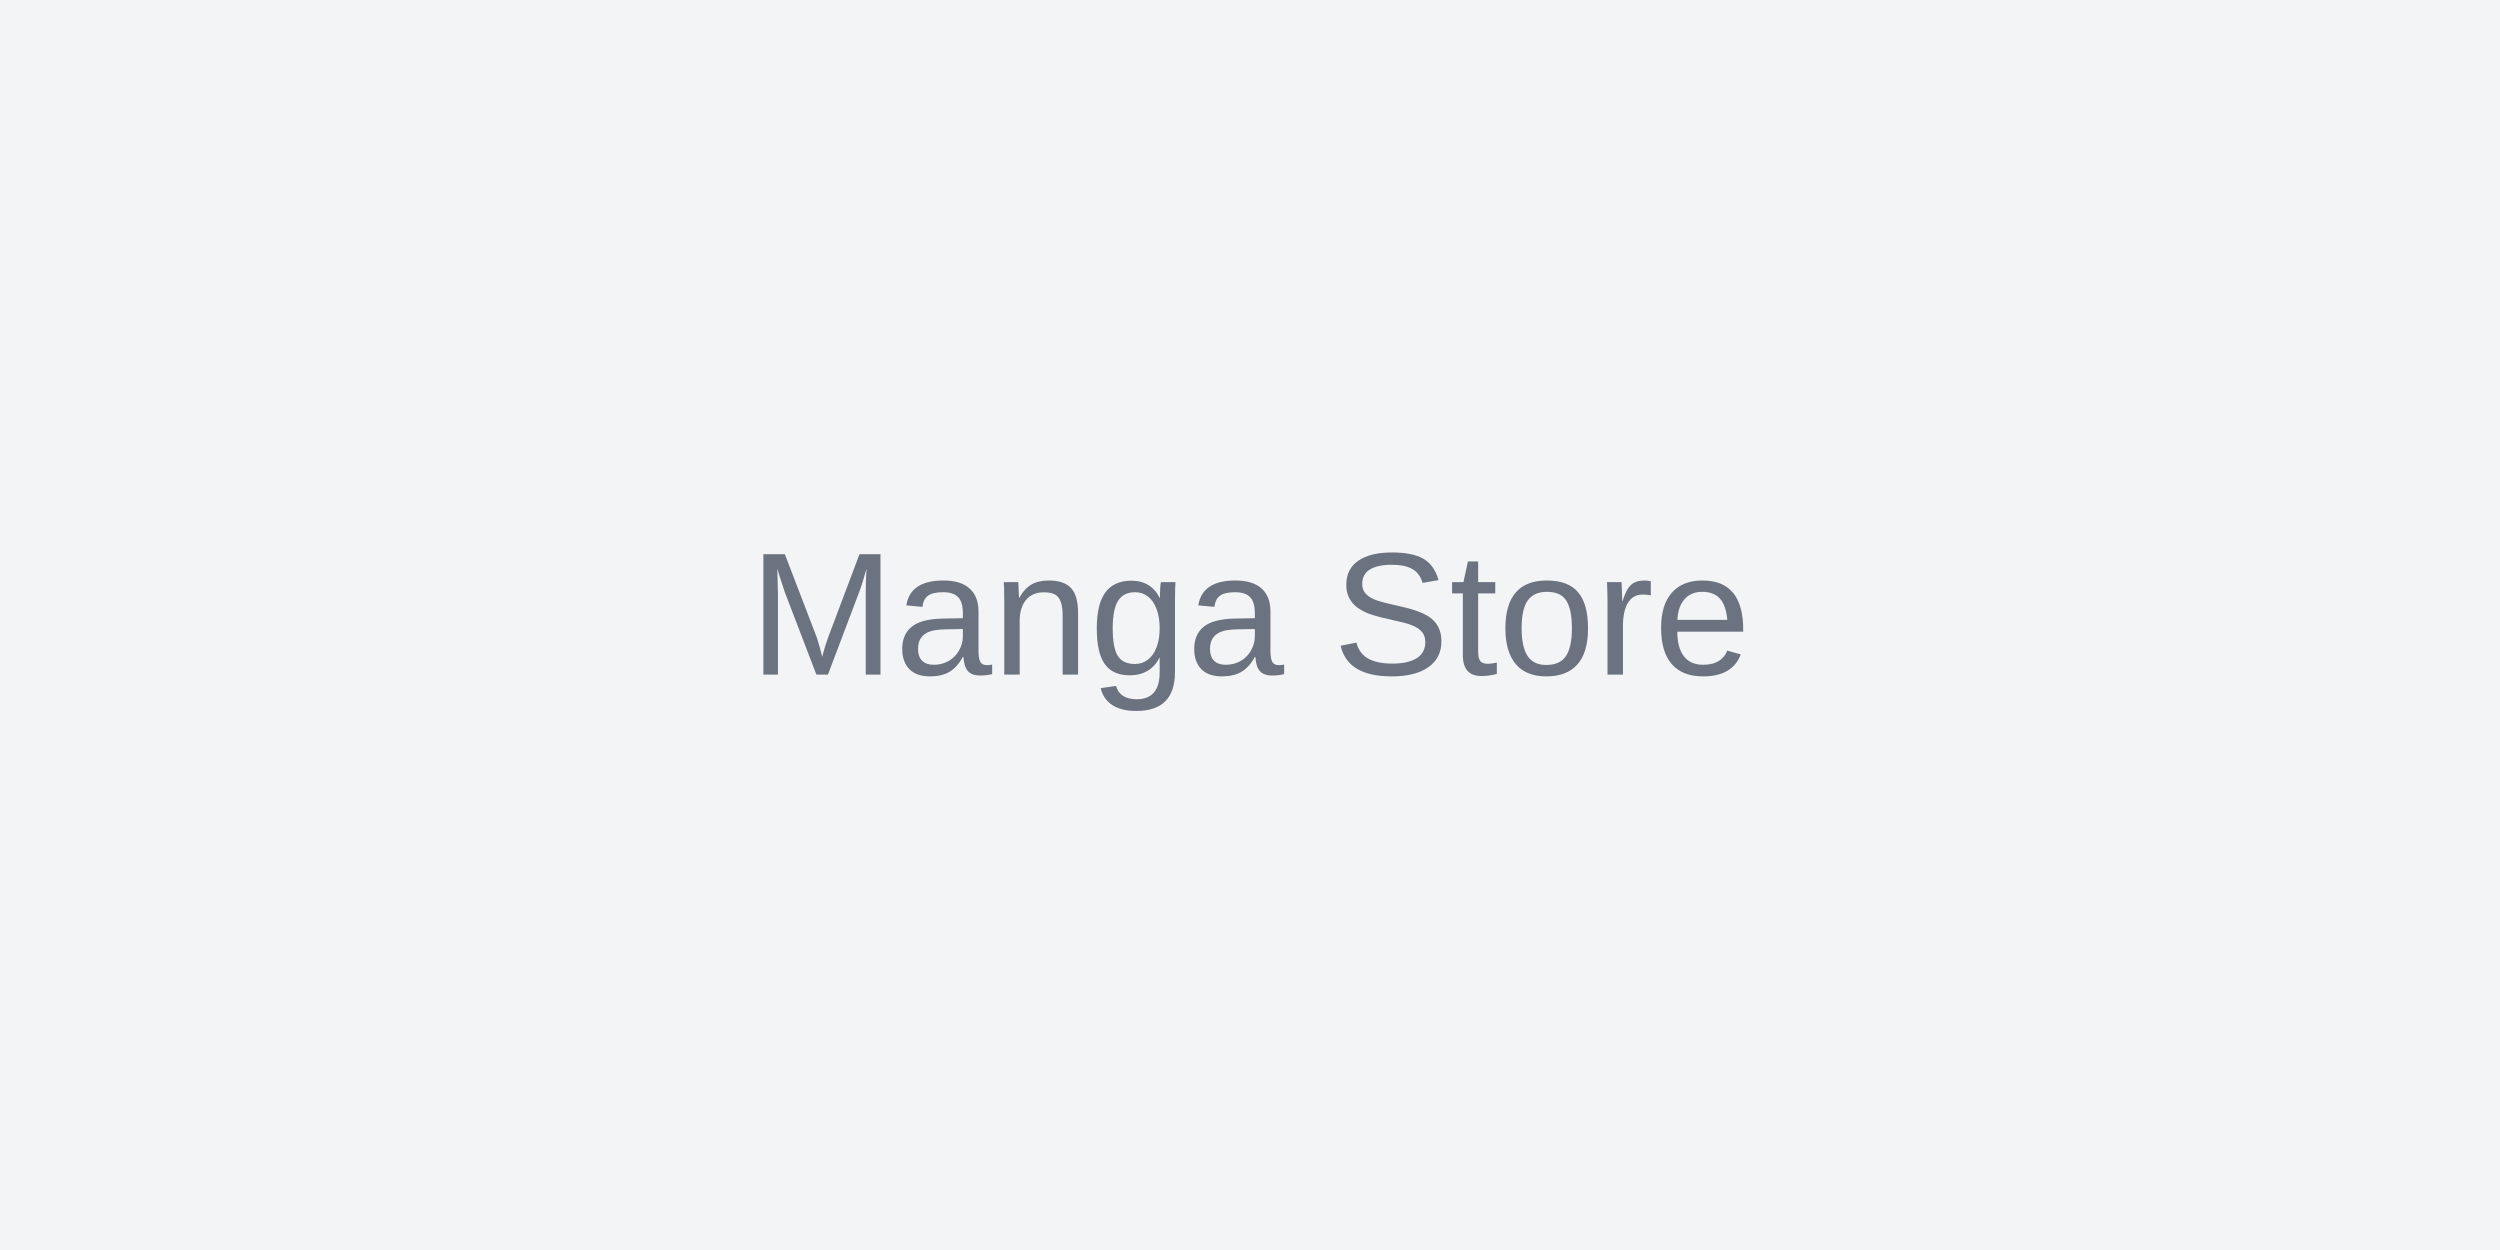
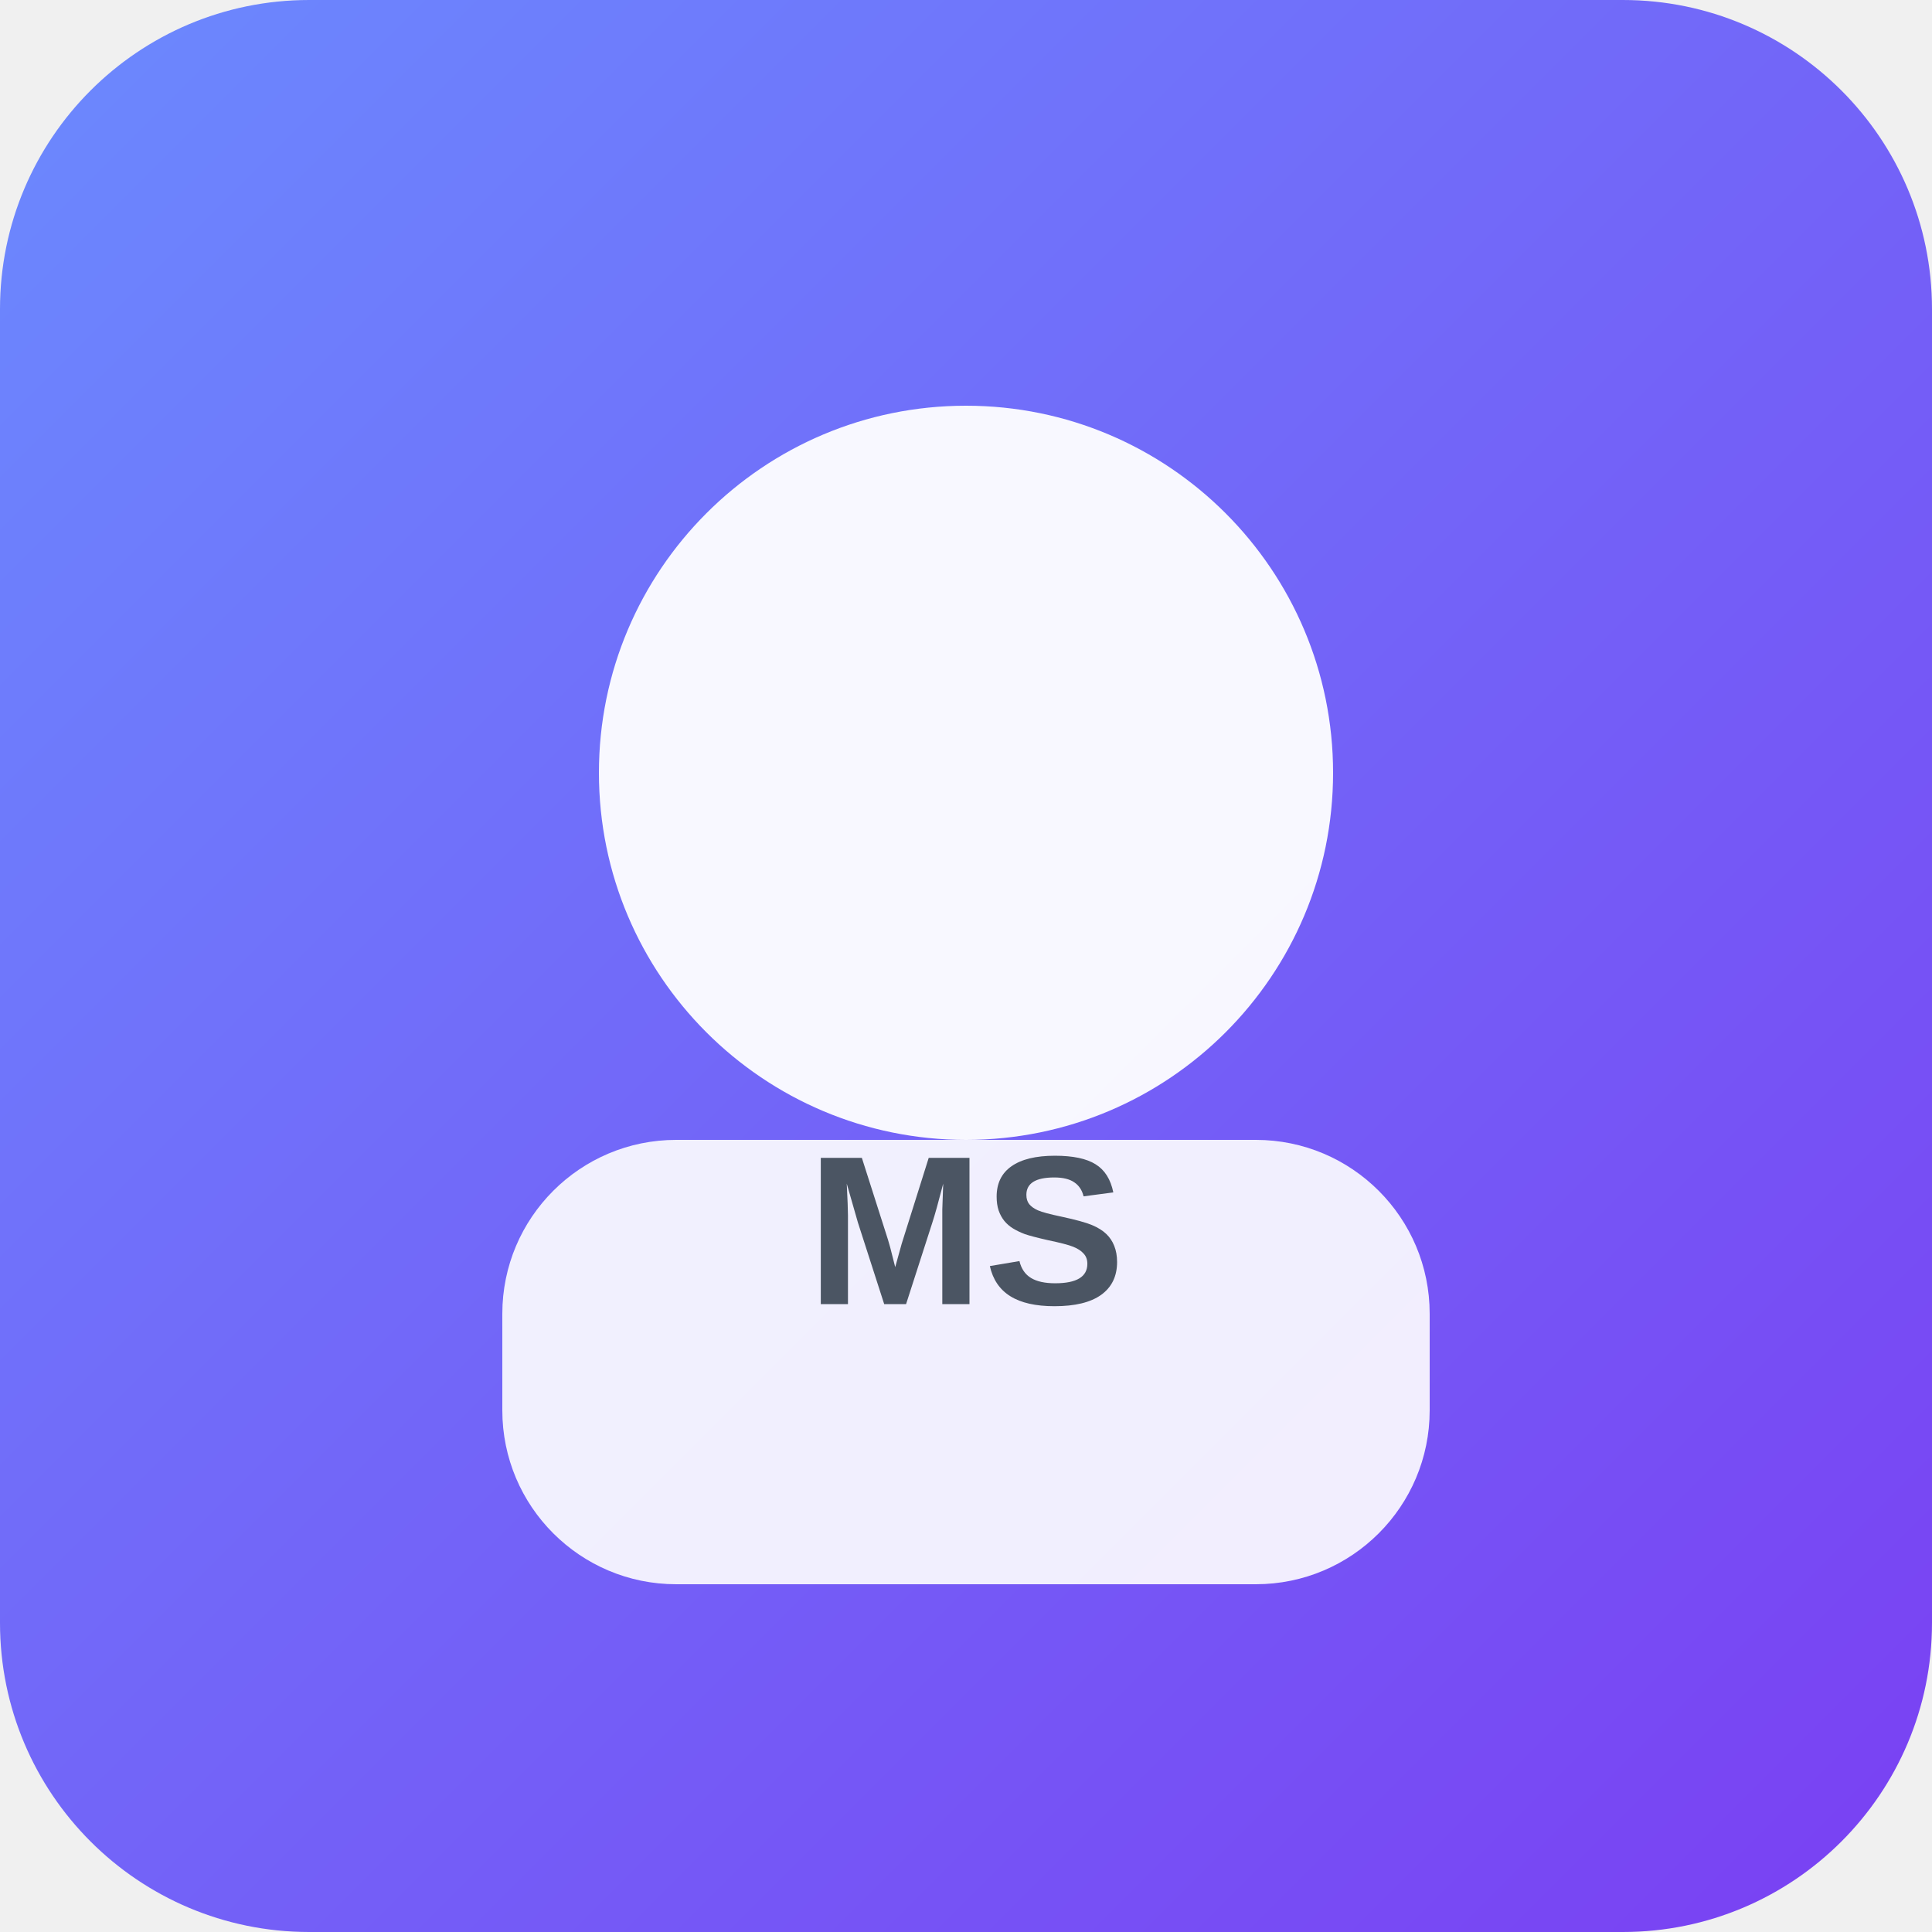
- <svg xmlns="http://www.w3.org/2000/svg" width="400" height="200" viewBox="0 0 400 200">
-   <rect width="100%" height="100%" fill="#f3f4f6" />
-   <text x="50%" y="50%" dominant-baseline="middle" text-anchor="middle" fill="#6b7280" font-family="Arial, Helvetica, sans-serif" font-size="28">Manga Store</text>
+ <svg xmlns="http://www.w3.org/2000/svg" viewBox="0 0 200 200" role="img" aria-label="Default logo">
+   <defs>
+     <linearGradient id="g" x1="0%" y1="0%" x2="100%" y2="100%">
+       <stop offset="0%" stop-color="#6b8afe" />
+       <stop offset="100%" stop-color="#7a3ff2" />
+     </linearGradient>
+   </defs>
+   <rect width="200" height="200" rx="32" fill="url(#g)" />
+   <circle cx="100" cy="80" r="38" fill="#fff" fill-opacity="0.95" />
+   <rect x="52" y="118" width="96" height="46" rx="18" fill="#fff" fill-opacity="0.9" />
+   <text x="100" y="135" text-anchor="middle" font-family="Arial, sans-serif" font-size="22" fill="#4b5563" font-weight="700">MS</text>
</svg>
